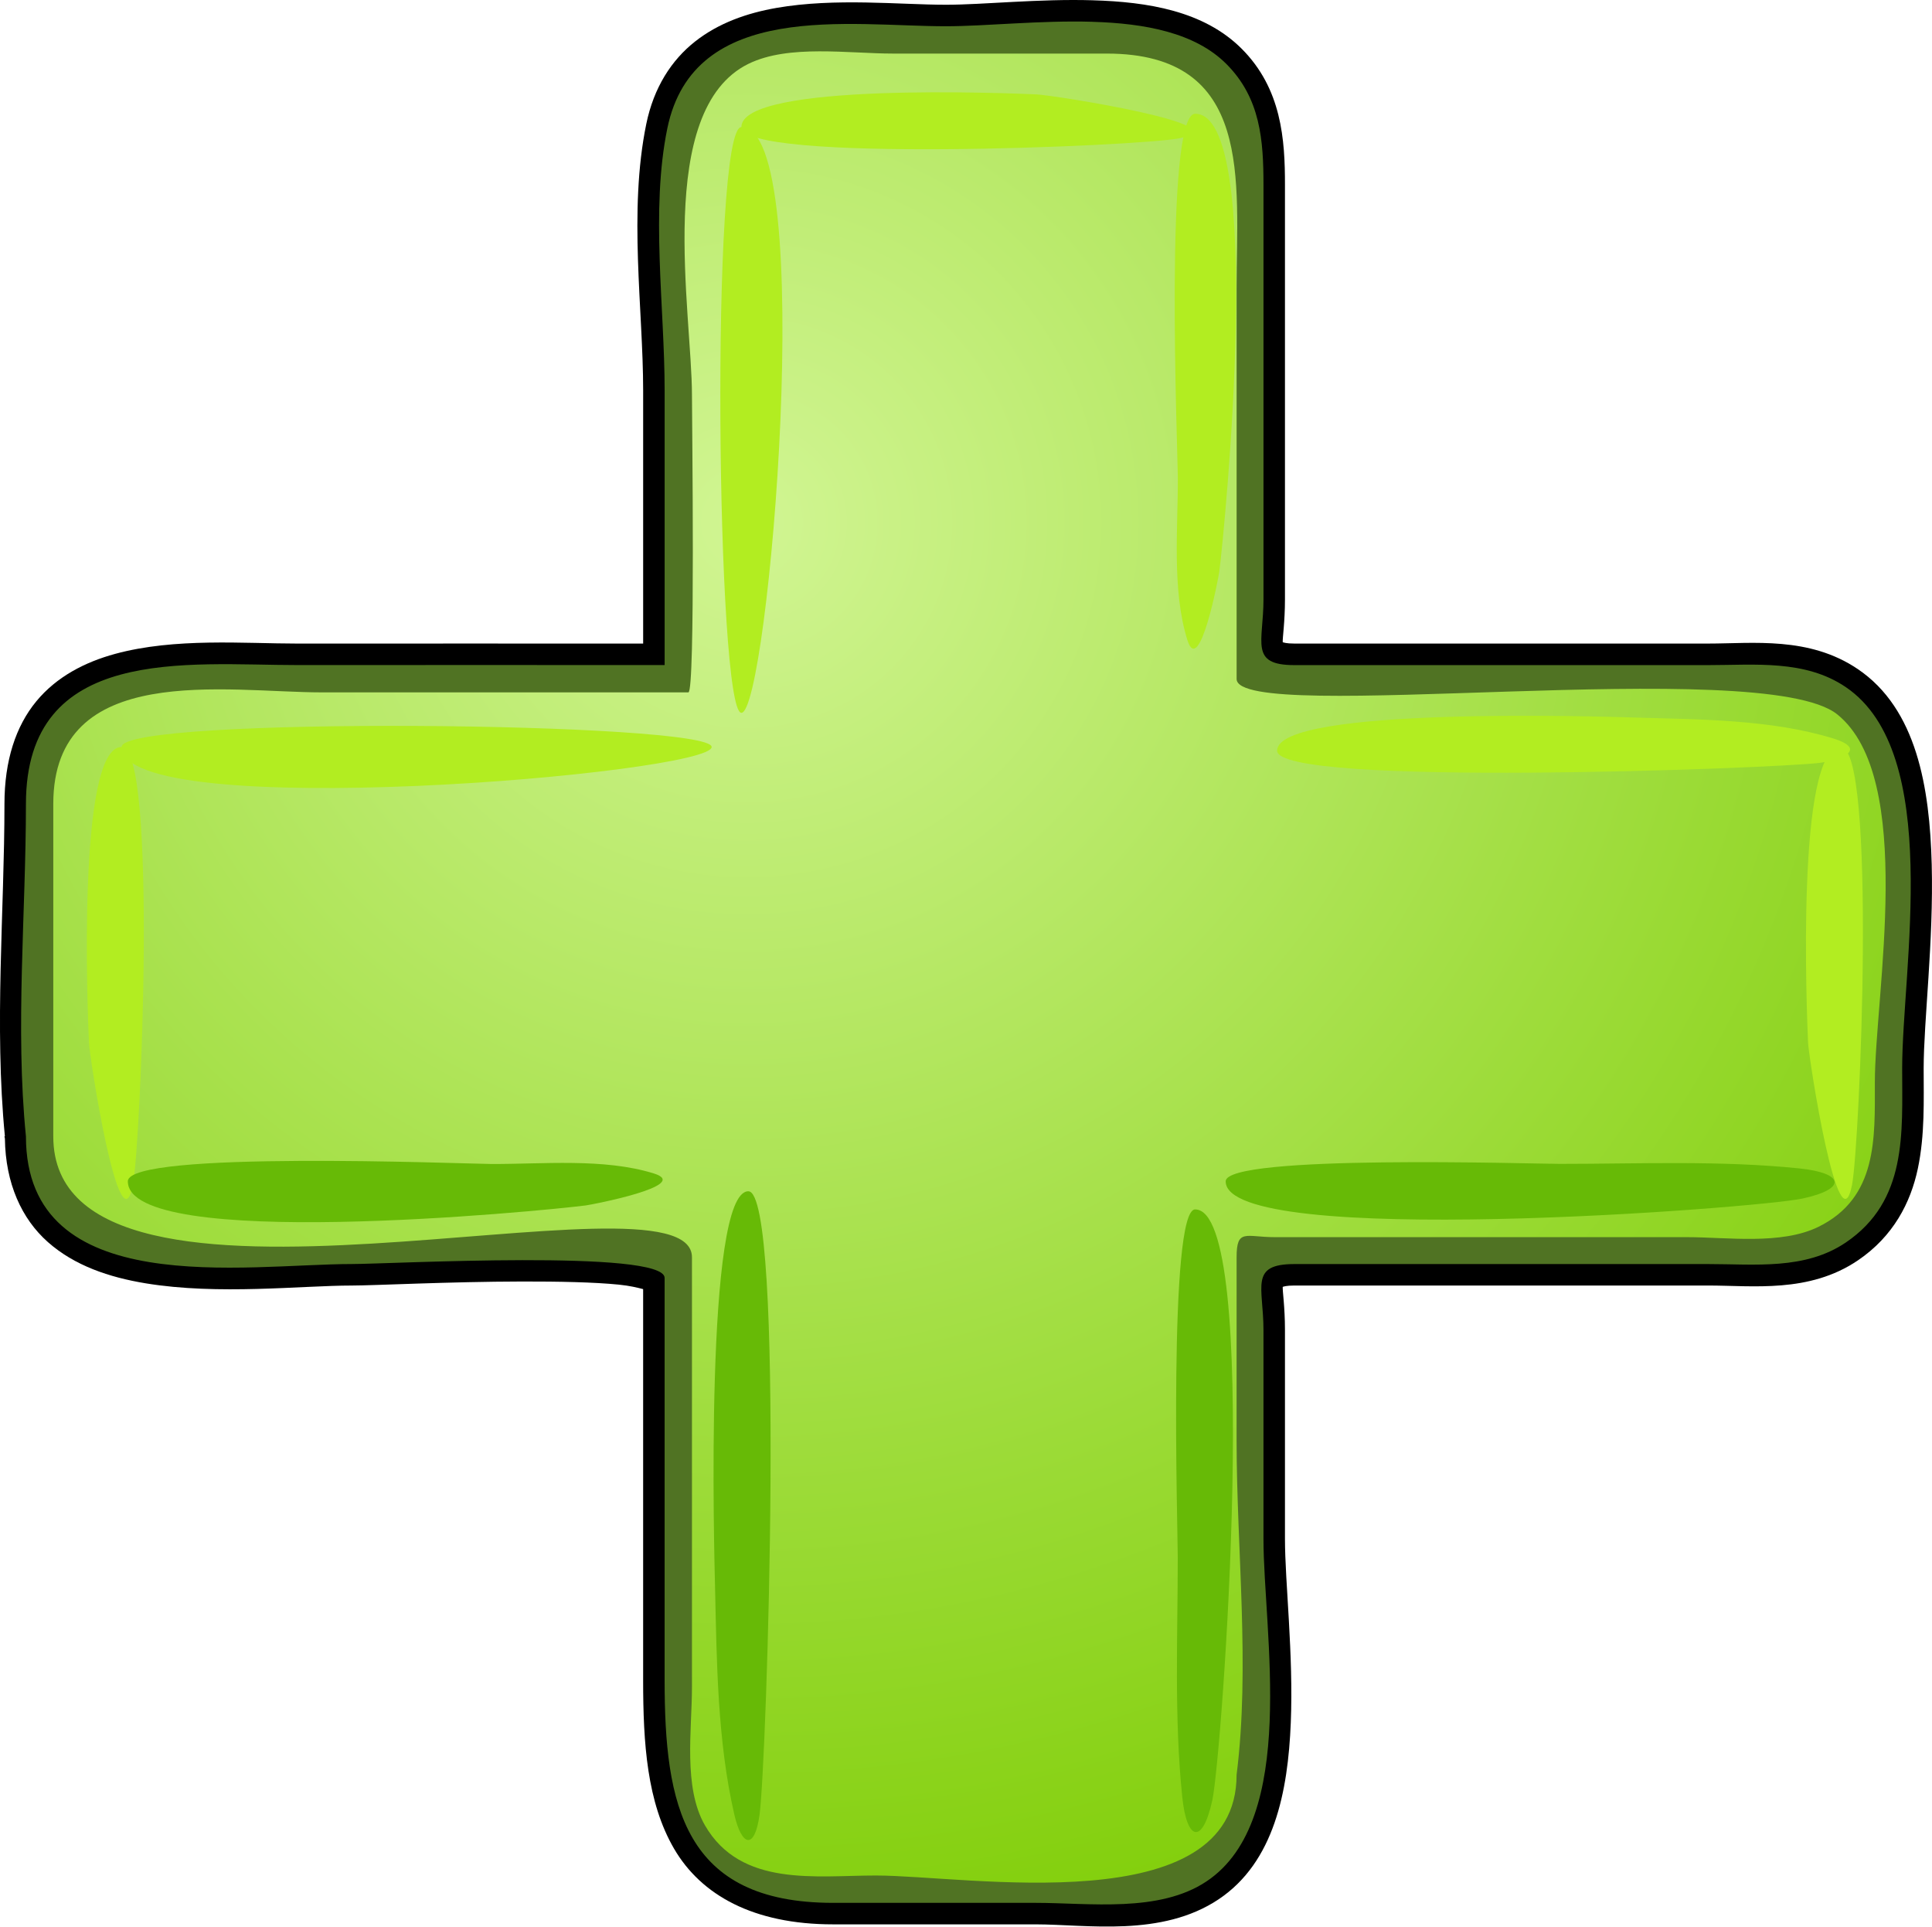
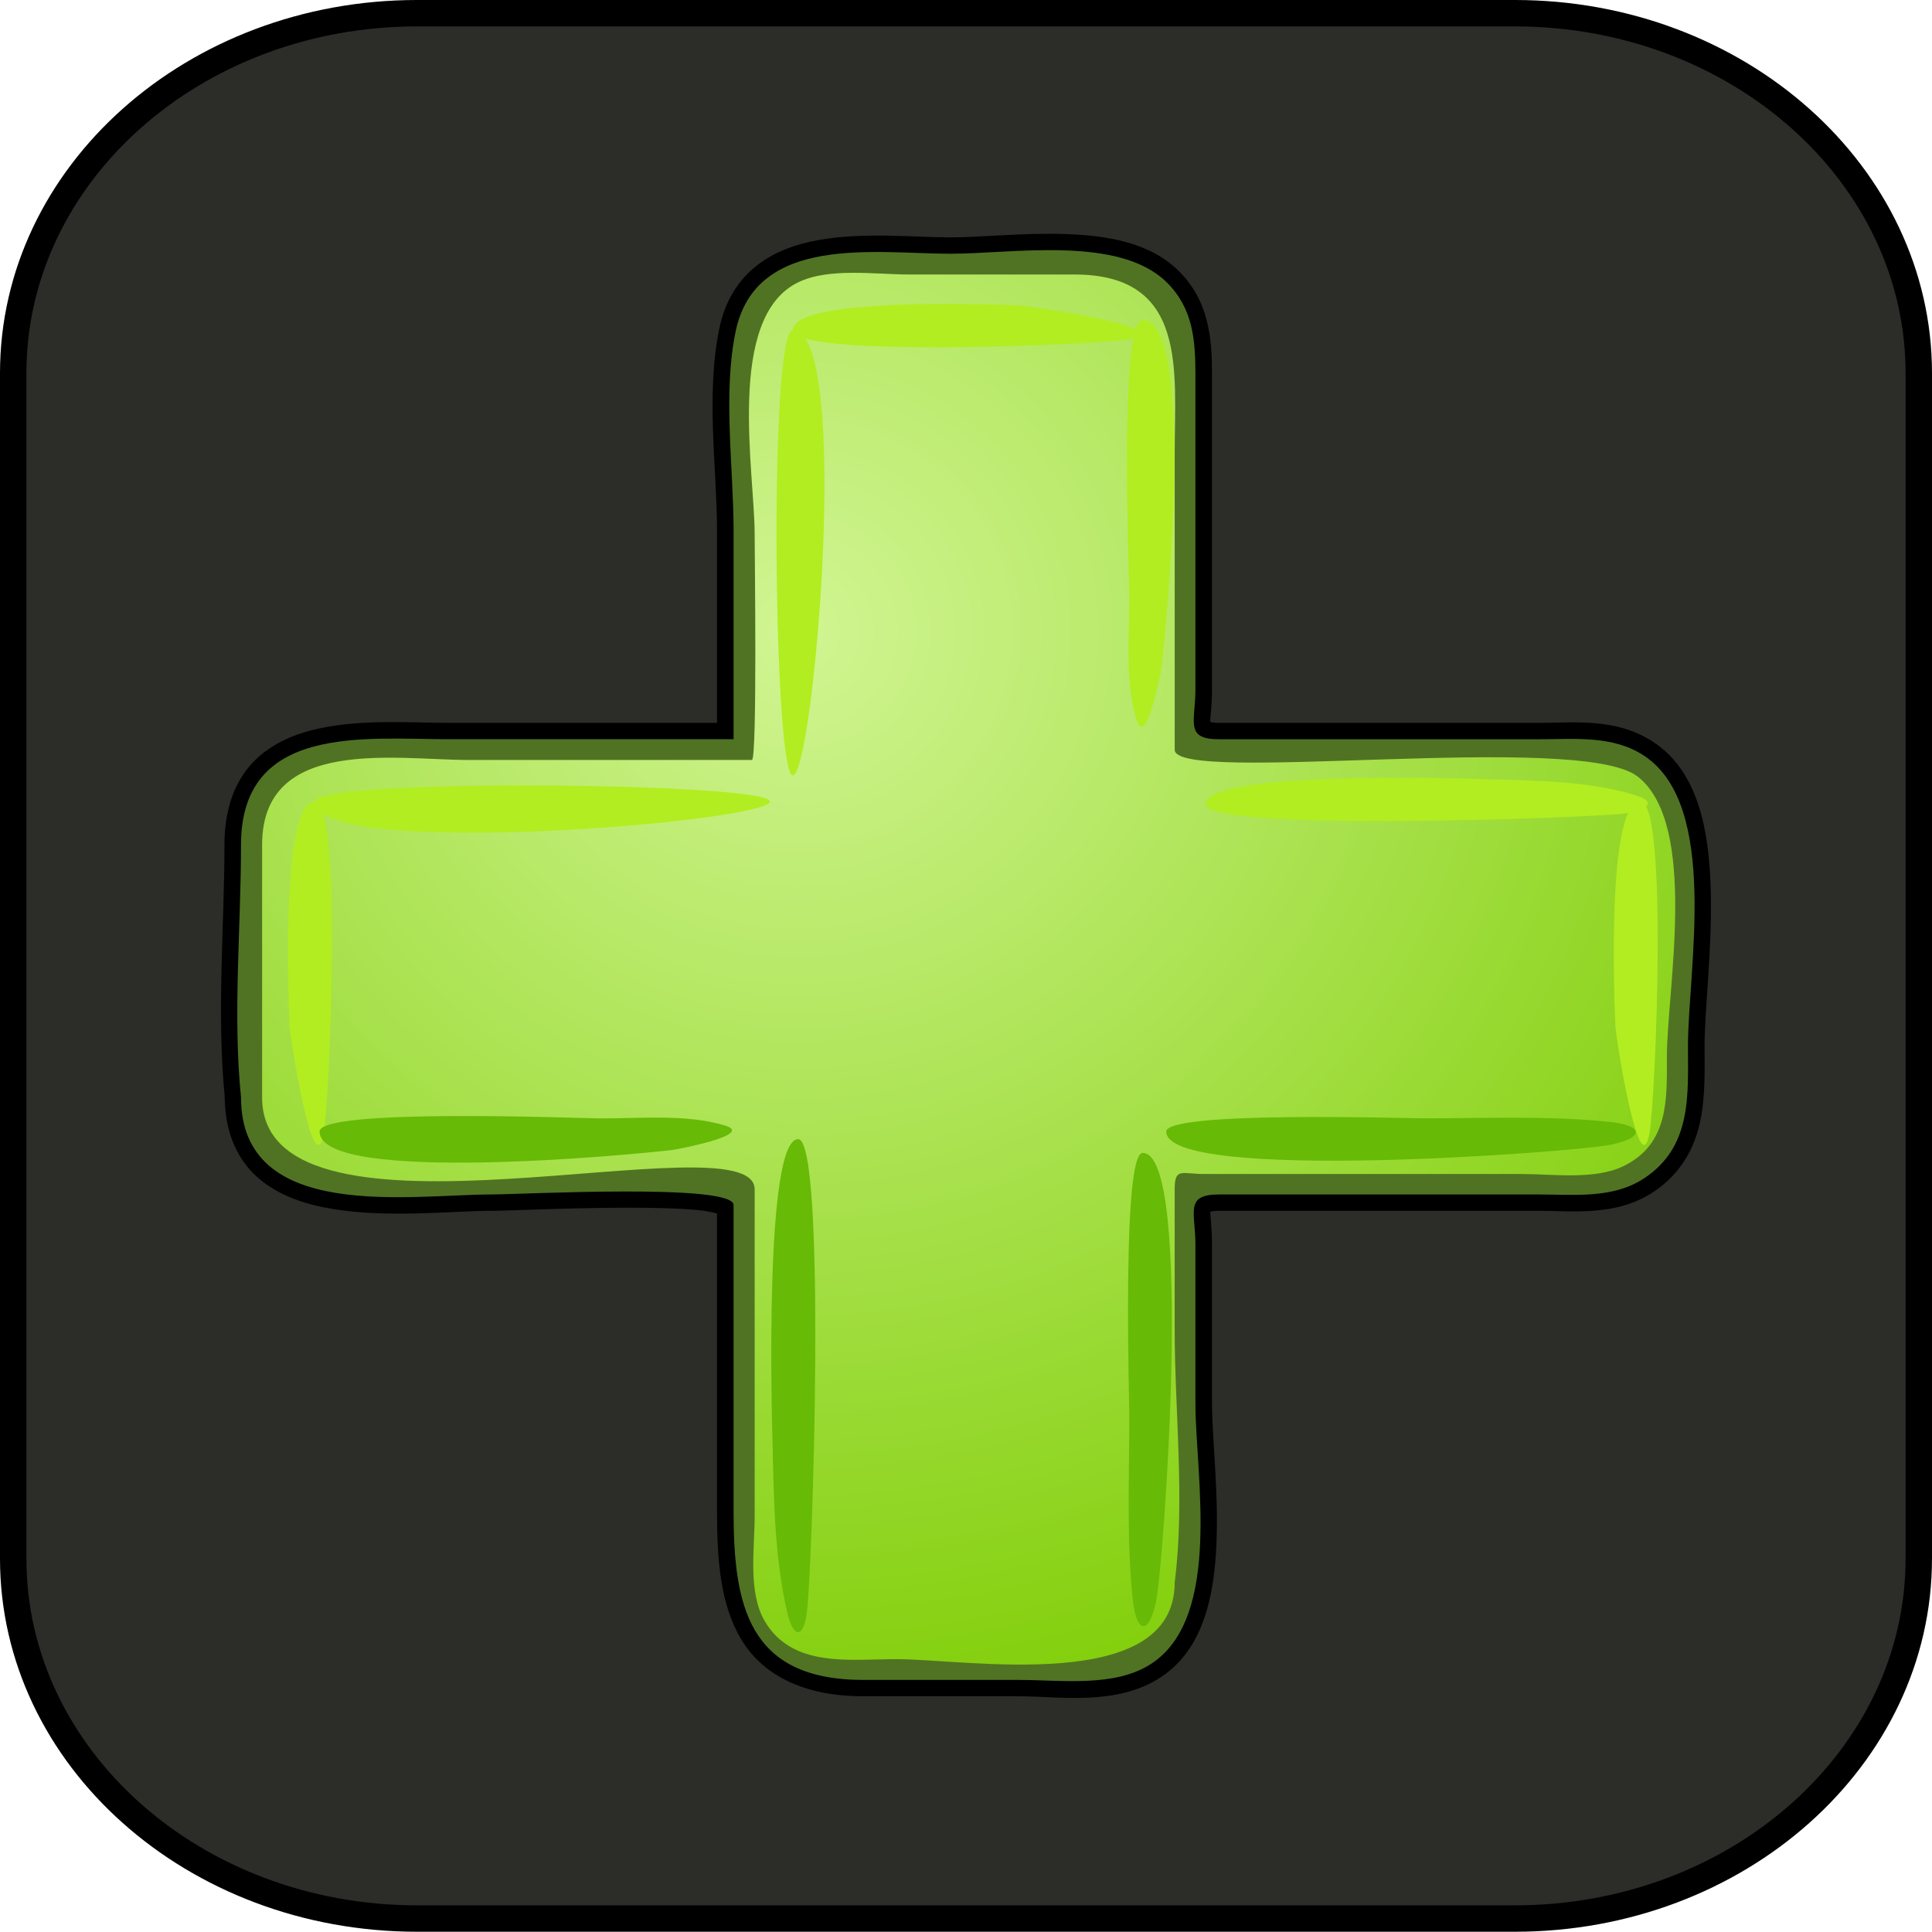
- <svg xmlns="http://www.w3.org/2000/svg" id="Layer_1" viewBox="0 0 134.799 134.391" version="1.1">
-   <defs id="defs39">
-     <radialGradient id="radialGradient3016" gradientUnits="userSpaceOnUse" cy="36.195" cx="52.408" gradientTransform="matrix(.96594 0 0 .96594 1.4801 1.4913)" r="105.16">
-       <stop id="stop8" stop-color="#d1f593" offset="0" />
-       <stop id="stop10" stop-color="#81ce09" offset="1" />
+ <svg xmlns="http://www.w3.org/2000/svg" xmlns:xlink="http://www.w3.org/1999/xlink" id="svg2965" viewBox="0 0 144.01 143.99" version="1.1" width="100%" height="100%">
+   <defs id="defs2967">
+     <linearGradient id="linearGradient5480" y2="-148.13" gradientUnits="userSpaceOnUse" x2="387.75" y1="-298.54" x1="379.92">
+       <stop id="stop3954" style="stop-color:#2c2d28;stop-opacity:1;" offset="0" />
+       <stop id="stop3956" style="stop-color:#0146a8;stop-opacity:0" offset="1" />
+     </linearGradient>
+     <linearGradient id="linearGradient3383" y2="-147.97" gradientUnits="userSpaceOnUse" y1="-310.05" gradientTransform="matrix(0.93571,0,0,0.97143,689.99,669.67)" x2="387.75" x1="381.89">
+       <stop id="stop3919-6" style="stop-color:#edf4fd;stop-opacity:.528" offset="0" />
+       <stop id="stop3921-27" style="stop-color:#175bb3;stop-opacity:0" offset="1" />
+     </linearGradient>
+     <style id="style6" type="text/css">.fil2 {fill:#FEFEFE}
+     .fil1 {fill:#27576D}
+     .fil0 {fill:#7AA3B0}
+     .fil3 {fill:#27576D;fill-rule:nonzero}</style>
+     <style id="style5339" type="text/css">.fil0 {fill:#1B1C1F}
+     .fil1 {fill:#1B1C1F;fill-rule:nonzero}</style>
+     <linearGradient y2="-147.97" x2="387.75" y1="-310.05" x1="381.89" gradientTransform="matrix(0.6143187,0,0,0.6298339,205.4227,608.0417)" gradientUnits="userSpaceOnUse" id="linearGradient3160" xlink:href="#linearGradient3913" />
+     <linearGradient x1="381.89" x2="387.75" gradientTransform="matrix(0.93571,0,0,0.97143,738.55,1229)" y1="-310.05" gradientUnits="userSpaceOnUse" y2="-147.97" id="linearGradient3913">
+       <stop offset="0" style="stop-color:#edf4fd;stop-opacity:.528" id="stop3919-13" />
+       <stop offset="1" style="stop-color:#175bb3;stop-opacity:0" id="stop3921-7" />
+     </linearGradient>
+     <linearGradient x1="379.92" y1="-298.54" x2="387.75" gradientUnits="userSpaceOnUse" y2="-148.13" id="linearGradient5440">
+       <stop offset="0" style="stop-color:#0146a8" id="stop3954-1" />
+       <stop offset="1" style="stop-color:#0146a8;stop-opacity:0" id="stop3956-1" />
+     </linearGradient>
+     <linearGradient xlink:href="#linearGradient5440" id="linearGradient3927" gradientUnits="userSpaceOnUse" x1="379.92" y1="-298.54" x2="387.75" y2="-148.13" />
+     <linearGradient xlink:href="#linearGradient3913" id="linearGradient3929" gradientUnits="userSpaceOnUse" gradientTransform="matrix(0.6143187,0,0,0.6298339,205.4227,608.0417)" x1="381.89" y1="-310.05" x2="387.75" y2="-147.97" />
+     <linearGradient xlink:href="#linearGradient3913" id="linearGradient3944" gradientUnits="userSpaceOnUse" gradientTransform="matrix(0.6143187,0,0,0.6298339,3.57143,700.9698)" x1="381.89" y1="-310.05" x2="387.75" y2="-147.97" />
+     <linearGradient x1="379.92" y1="-298.54" x2="387.75" gradientUnits="userSpaceOnUse" y2="-148.13" id="linearGradient5480-6">
+       <stop offset="0" style="stop-color:#2c2d28;stop-opacity:1;" id="stop3954-17" />
+       <stop offset="1" style="stop-color:#0146a8;stop-opacity:0" id="stop3956-4" />
+     </linearGradient>
+     <linearGradient x1="379.92" y1="-298.54" x2="387.75" gradientUnits="userSpaceOnUse" y2="-148.13" id="linearGradient5480-8">
+       <stop offset="0" style="stop-color:#2c2d28;stop-opacity:1;" id="stop3954-8" />
+       <stop offset="1" style="stop-color:#0146a8;stop-opacity:0" id="stop3956-7" />
+     </linearGradient>
+     <linearGradient xlink:href="#linearGradient5480" id="linearGradient4195" gradientUnits="userSpaceOnUse" gradientTransform="translate(327.3521,223.1963)" x1="148.343" y1="229.528" x2="147.353" y2="383.814" />
+     <linearGradient xlink:href="#linearGradient3383" id="linearGradient4197" gradientUnits="userSpaceOnUse" gradientTransform="matrix(0.9743669,0,0,1.20462,123.389,-290.3549)" x1="361.676" y1="614.637" x2="362.41" y2="713.208" />
+     <linearGradient y2="-148.13" x2="387.75" y1="-298.54" x1="379.92" gradientUnits="userSpaceOnUse" id="linearGradient3769" xlink:href="#linearGradient5480-2" />
+     <linearGradient y2="-147.97" x2="387.75" y1="-310.05" x1="381.89" gradientTransform="matrix(0.6143187,0,0,0.6298339,234.7674,652.9213)" gradientUnits="userSpaceOnUse" id="linearGradient2995" xlink:href="#linearGradient3383-5" />
+     <linearGradient x1="381.89" x2="387.75" gradientTransform="matrix(0.93571,0,0,0.97143,689.99,669.67)" y1="-310.05" gradientUnits="userSpaceOnUse" y2="-147.97" id="linearGradient3383-5">
+       <stop offset="0" style="stop-color:#edf4fd;stop-opacity:.528" id="stop3919-6-6" />
+       <stop offset="1" style="stop-color:#175bb3;stop-opacity:0" id="stop3921-27-7" />
+     </linearGradient>
+     <linearGradient x1="379.92" y1="-298.54" x2="387.75" gradientUnits="userSpaceOnUse" y2="-148.13" id="linearGradient5480-2">
+       <stop offset="0" style="stop-color:#2c2d28;stop-opacity:1;" id="stop3954-5" />
+       <stop offset="1" style="stop-color:#0146a8;stop-opacity:0" id="stop3956-16" />
+     </linearGradient>
+     <linearGradient xlink:href="#linearGradient3383-5" id="linearGradient4285" gradientUnits="userSpaceOnUse" gradientTransform="matrix(0.6143187,0,0,0.6298339,-94.41299,561.5803)" x1="381.89" y1="-310.05" x2="387.75" y2="-147.97" />
+     <linearGradient xlink:href="#linearGradient3383" id="linearGradient3170" gradientUnits="userSpaceOnUse" gradientTransform="matrix(0.9743669,0,0,1.20462,-170.2988,-289.1021)" x1="361.676" y1="614.637" x2="362.41" y2="713.208" />
+     <linearGradient xlink:href="#linearGradient5480" id="linearGradient3173" gradientUnits="userSpaceOnUse" gradientTransform="translate(104.3749,112.3221)" x1="148.343" y1="229.528" x2="147.353" y2="383.814" />
+     <radialGradient r="16.75" gradientTransform="matrix(0.92409,-0.46667,0.30798,0.63165,-76.678,134.83)" cx="67" cy="263.86" gradientUnits="userSpaceOnUse" id="radialGradient6312">
+       <stop offset="0" stop-color="#fff" id="stop8395" />
+       <stop offset="1" stop-opacity="0" stop-color="#fff" id="stop8397" />
+     </radialGradient>
+     <linearGradient x1="24.395" y1="211.97" gradientTransform="matrix(0.89297,0,0,0.89297,9.2366,-4.6847)" x2="26.87" gradientUnits="userSpaceOnUse" xlink:href="#linearGradient8210" y2="213.73" id="linearGradient8750" />
+     <linearGradient x1="13.75" y1="188.61" x2="13.538" gradientUnits="userSpaceOnUse" spreadMethod="reflect" y2="174.68" id="linearGradient8748">
+       <stop offset="0" stop-color="#fff" id="stop7568" />
+       <stop offset="1" stop-opacity="0" stop-color="#fff" id="stop7570" />
+     </linearGradient>
+     <linearGradient x1="17.857" y1="188.43" gradientTransform="matrix(0.78243,0,0,1,-0.44536,-8.217)" x2="18.214" gradientUnits="userSpaceOnUse" y2="207.36" id="linearGradient8746">
+       <stop offset="0" stop-color="#767272" id="stop7556" />
+       <stop offset=".4" stop-color="#e6e2e2" id="stop7562" />
+       <stop offset="1" stop-color="#585858" id="stop7558" />
+     </linearGradient>
+     <linearGradient x1="24.395" y1="211.97" x2="26.87" gradientUnits="userSpaceOnUse" xlink:href="#linearGradient8210" y2="213.73" id="linearGradient8744" />
+     <filter id="filter8702">
+       <feGaussianBlur stdDeviation="0.174" id="feGaussianBlur8704" />
+     </filter>
+     <filter color-interpolation-filters="sRGB" id="filter8634">
+       <feGaussianBlur stdDeviation="1.026" id="feGaussianBlur8636" />
+     </filter>
+     <linearGradient x1="37.55" y1="-365.55" gradientTransform="translate(0,17.854)" x2="35.212" gradientUnits="userSpaceOnUse" y2="-437.15" id="linearGradient8614">
+       <stop offset="0" stop-color="#fff" id="stop8550" />
+       <stop offset="1" stop-opacity="0" stop-color="#fff" id="stop8552" />
+     </linearGradient>
+     <linearGradient x1="23.213" y1="204.56" gradientTransform="translate(-2.4749,-637.85)" x2="45.75" gradientUnits="userSpaceOnUse" y2="256.16" id="linearGradient8612">
+       <stop offset="0" stop-color="#e8e8e8" id="stop8640" />
+       <stop offset="1" stop-color="#ccc" id="stop8642" />
+     </linearGradient>
+     <linearGradient x1="43.487" y1="-429.4" gradientTransform="translate(-0.17678,0.70711)" x2="43.452" gradientUnits="userSpaceOnUse" xlink:href="#linearGradient8586" y2="-435.99" id="linearGradient8610" />
+     <linearGradient x1="43.487" y1="-429.4" gradientTransform="translate(-0.17678,-1.2929)" x2="43.452" gradientUnits="userSpaceOnUse" xlink:href="#linearGradient8586" y2="-435.99" id="linearGradient8608" />
+     <linearGradient x1="43.487" y1="-429.4" gradientTransform="matrix(1,0,0,0.99209,-0.17678,-6.3874)" x2="43.452" gradientUnits="userSpaceOnUse" xlink:href="#linearGradient8586" y2="-435.99" id="linearGradient8606" />
+     <linearGradient x1="114.5" y1="215.86" gradientTransform="matrix(0.99561,0,0,1,-100.75,-3)" x2="157.5" gradientUnits="userSpaceOnUse" y2="236.18" id="linearGradient8430">
+       <stop offset="0" stop-color="#729fcf" id="stop8426" />
+       <stop offset="1" stop-color="#3465a4" id="stop8428" />
+     </linearGradient>
+     <filter color-interpolation-filters="sRGB" id="filter8371">
+       <feGaussianBlur stdDeviation="0.647" id="feGaussianBlur8373" />
+     </filter>
+     <linearGradient x1="35.342" y1="249.94" gradientTransform="translate(37.83,25.279)" x2="39.952" gradientUnits="userSpaceOnUse" y2="257.03" id="linearGradient8361">
+       <stop offset="0" stop-color="#505050" id="stop8357" />
+       <stop offset="1" stop-opacity="0" stop-color="#505050" id="stop8359" />
+     </linearGradient>
+     <linearGradient x1="59.043" y1="-261.62" gradientTransform="matrix(1,0,0,-1,-0.073223,0.051777)" x2="78.355" gradientUnits="userSpaceOnUse" y2="-280.64" id="linearGradient8335">
+       <stop offset="0" stop-color="#cdcdcd" id="stop8339" />
+       <stop offset=".603" stop-opacity=".631" stop-color="#848484" id="stop8341" />
+       <stop offset="1" stop-color="#fff" id="stop8343" />
+     </linearGradient>
+     <linearGradient x1="43.134" y1="300.35" gradientTransform="translate(-0.51777,-0.29048)" x2="78.489" gradientUnits="userSpaceOnUse" spreadMethod="reflect" y2="297.22" id="linearGradient8172">
+       <stop offset="0" stop-color="#fff" id="stop8168" />
+       <stop offset="1" stop-opacity="0" stop-color="#fff" id="stop8170" />
+     </linearGradient>
+     <filter color-interpolation-filters="sRGB" x="-.187" y="-.038" width="1.374" height="1.076" id="filter8088">
+       <feGaussianBlur stdDeviation="0.329" id="feGaussianBlur8090" />
+     </filter>
+     <linearGradient id="linearGradient8210">
+       <stop offset="0" stop-color="#555753" id="stop8212" />
+       <stop offset="1" id="stop8214" />
+     </linearGradient>
+     <linearGradient id="linearGradient8586">
+       <stop offset="0" stop-color="#595d5f" id="stop8588" />
+       <stop offset="1" stop-color="#cecece" id="stop8590" />
+     </linearGradient>
+     <linearGradient xlink:href="#linearGradient8586" id="linearGradient3798" gradientUnits="userSpaceOnUse" gradientTransform="matrix(1,0,0,0.99209,-0.17678,-6.3874)" x1="43.487" y1="-429.4" x2="43.452" y2="-435.99" />
+     <linearGradient xlink:href="#linearGradient8586" id="linearGradient3800" gradientUnits="userSpaceOnUse" gradientTransform="translate(-0.17678,-1.2929)" x1="43.487" y1="-429.4" x2="43.452" y2="-435.99" />
+     <linearGradient xlink:href="#linearGradient8586" id="linearGradient3802" gradientUnits="userSpaceOnUse" gradientTransform="translate(-0.17678,0.70711)" x1="43.487" y1="-429.4" x2="43.452" y2="-435.99" />
+     <linearGradient xlink:href="#linearGradient8612" id="linearGradient3804" gradientUnits="userSpaceOnUse" gradientTransform="translate(-2.4749,-637.85)" x1="23.213" y1="204.56" x2="45.75" y2="256.16" />
+     <linearGradient xlink:href="#linearGradient8614" id="linearGradient3806" gradientUnits="userSpaceOnUse" gradientTransform="translate(0,17.854)" x1="37.55" y1="-365.55" x2="35.212" y2="-437.15" />
+     <linearGradient xlink:href="#linearGradient8210" id="linearGradient3818" gradientUnits="userSpaceOnUse" x1="24.395" y1="211.97" x2="26.87" y2="213.73" />
+     <linearGradient xlink:href="#linearGradient8746" id="linearGradient3820" gradientUnits="userSpaceOnUse" gradientTransform="matrix(0.78243,0,0,1,-0.44536,-8.217)" x1="17.857" y1="188.43" x2="18.214" y2="207.36" />
+     <linearGradient xlink:href="#linearGradient8748" id="linearGradient3822" gradientUnits="userSpaceOnUse" spreadMethod="reflect" x1="13.75" y1="188.61" x2="13.538" y2="174.68" />
+     <linearGradient xlink:href="#linearGradient8210" id="linearGradient3824" gradientUnits="userSpaceOnUse" gradientTransform="matrix(0.89297,0,0,0.89297,9.2366,-4.6847)" x1="24.395" y1="211.97" x2="26.87" y2="213.73" />
+     <linearGradient xlink:href="#linearGradient8430" id="linearGradient3850" gradientUnits="userSpaceOnUse" gradientTransform="matrix(0.99561,0,0,1,70.81926,140.5819)" x1="114.5" y1="215.86" x2="157.5" y2="236.18" />
+     <linearGradient xlink:href="#linearGradient8335" id="linearGradient3853" gradientUnits="userSpaceOnUse" gradientTransform="matrix(1,0,0,-1,171.496,143.6337)" x1="59.043" y1="-261.62" x2="78.355" y2="-280.64" />
+     <radialGradient xlink:href="#radialGradient6312" id="radialGradient3856" gradientUnits="userSpaceOnUse" gradientTransform="matrix(0.92409,-0.46667,0.30798,0.63165,94.89126,278.4119)" cx="67" cy="263.86" r="16.75" />
+     <linearGradient xlink:href="#linearGradient8361" id="linearGradient3938" gradientUnits="userSpaceOnUse" gradientTransform="translate(209.3993,168.8609)" x1="35.342" y1="249.94" x2="39.952" y2="257.03" />
+     <linearGradient xlink:href="#linearGradient8172" id="linearGradient3941" gradientUnits="userSpaceOnUse" gradientTransform="translate(166.0007,259.459)" spreadMethod="reflect" x1="43.134" y1="300.35" x2="78.489" y2="297.22" />
+     <linearGradient x1="1282.2" y1="387.64" x2="1282.2" gradientUnits="userSpaceOnUse" y2="481.15" id="linearGradient7039">
+       <stop offset="0" style="stop-color:#000000;stop-opacity:.425" id="stop5929-0" />
+       <stop offset="1" style="stop-color:#000000;stop-opacity:0" id="stop5931-5" />
+     </linearGradient>
+     <linearGradient x1="1285.6" y1="417.89" x2="1285.6" gradientUnits="userSpaceOnUse" y2="480.37" id="linearGradient7037">
+       <stop offset="0" style="stop-color:#ffffff" id="stop5921-9" />
+       <stop offset="1" style="stop-color:#ffffff;stop-opacity:0" id="stop5923-5" />
+     </linearGradient>
+     <linearGradient x1="1287" y1="489.11" x2="1287.6" gradientUnits="userSpaceOnUse" y2="523.95" id="linearGradient7035">
+       <stop offset="0" style="stop-color:#ffffff" id="stop5853-2" />
+       <stop offset="1" style="stop-color:#ffffff;stop-opacity:0" id="stop5855-8" />
+     </linearGradient>
+     <clipPath clipPathUnits="userSpaceOnUse" id="clipPath5883">
+       <path d="m1285.1 410.27c-9.719 0-17.562 7.812-17.562 17.531v102.56c0 0.032-0 0.062 0 0.094-9.43 5.874-15.719 16.322-15.719 28.25 0 18.376 14.905 33.281 33.281 33.281s33.281-14.905 33.281-33.281c0-11.937-6.307-22.379-15.75-28.25 0-0.032 0-0.062 0-0.094v-102.56c0-9.719-7.812-17.531-17.531-17.531z" style="stroke:#000000;stroke-width:3;fill:none" id="path5885" />
+     </clipPath>
+     <linearGradient xlink:href="#linearGradient7035" id="linearGradient3497" gradientUnits="userSpaceOnUse" x1="1287" y1="489.11" x2="1287.6" y2="523.95" />
+     <linearGradient xlink:href="#linearGradient7037" id="linearGradient3499" gradientUnits="userSpaceOnUse" x1="1285.6" y1="417.89" x2="1285.6" y2="480.37" />
+     <linearGradient xlink:href="#linearGradient7039" id="linearGradient3501" gradientUnits="userSpaceOnUse" x1="1282.2" y1="387.64" x2="1282.2" y2="481.15" />
+     <linearGradient xlink:href="#linearGradient7035" id="linearGradient3527" gradientUnits="userSpaceOnUse" x1="1287" y1="489.11" x2="1287.6" y2="523.95" />
+     <linearGradient xlink:href="#linearGradient7037" id="linearGradient3529" gradientUnits="userSpaceOnUse" x1="1285.6" y1="417.89" x2="1285.6" y2="480.37" />
+     <linearGradient xlink:href="#linearGradient7039" id="linearGradient3531" gradientUnits="userSpaceOnUse" x1="1282.2" y1="387.64" x2="1282.2" y2="481.15" />
+     <linearGradient x1="1282.2" y1="387.64" x2="1282.2" gradientUnits="userSpaceOnUse" y2="481.15" id="linearGradient7039-1">
+       <stop offset="0" style="stop-color:#000000;stop-opacity:.425" id="stop5929-0-2" />
+       <stop offset="1" style="stop-color:#000000;stop-opacity:0" id="stop5931-5-7" />
+     </linearGradient>
+     <linearGradient x1="1285.6" y1="417.89" x2="1285.6" gradientUnits="userSpaceOnUse" y2="480.37" id="linearGradient7037-4">
+       <stop offset="0" style="stop-color:#ffffff" id="stop5921-9-5" />
+       <stop offset="1" style="stop-color:#ffffff;stop-opacity:0" id="stop5923-5-7" />
+     </linearGradient>
+     <linearGradient x1="1287" y1="489.11" x2="1287.6" gradientUnits="userSpaceOnUse" y2="523.95" id="linearGradient7035-6">
+       <stop offset="0" style="stop-color:#ffffff" id="stop5853-2-8" />
+       <stop offset="1" style="stop-color:#ffffff;stop-opacity:0" id="stop5855-8-1" />
+     </linearGradient>
+     <clipPath clipPathUnits="userSpaceOnUse" id="clipPath5883-6">
+       <path d="m1285.1 410.27c-9.719 0-17.562 7.812-17.562 17.531v102.56c0 0.032-0 0.062 0 0.094-9.43 5.874-15.719 16.322-15.719 28.25 0 18.376 14.905 33.281 33.281 33.281s33.281-14.905 33.281-33.281c0-11.937-6.307-22.379-15.75-28.25 0-0.032 0-0.062 0-0.094v-102.56c0-9.719-7.812-17.531-17.531-17.531z" style="stroke:#000000;stroke-width:3;fill:none" id="path5885-1" />
+     </clipPath>
+     <linearGradient xlink:href="#linearGradient7035-6" id="linearGradient3349" gradientUnits="userSpaceOnUse" x1="1287" y1="489.11" x2="1287.6" y2="523.95" />
+     <linearGradient xlink:href="#linearGradient7037-4" id="linearGradient3351" gradientUnits="userSpaceOnUse" x1="1285.6" y1="417.89" x2="1285.6" y2="480.37" />
+     <linearGradient xlink:href="#linearGradient7039-1" id="linearGradient3353" gradientUnits="userSpaceOnUse" x1="1282.2" y1="387.64" x2="1282.2" y2="481.15" />
+     <linearGradient x1="1282.2" y1="387.64" x2="1282.2" gradientUnits="userSpaceOnUse" y2="481.15" id="linearGradient7039-16">
+       <stop offset="0" style="stop-color:#000000;stop-opacity:.425" id="stop5929-0-9" />
+       <stop offset="1" style="stop-color:#000000;stop-opacity:0" id="stop5931-5-4" />
+     </linearGradient>
+     <linearGradient x1="1285.6" y1="417.89" x2="1285.6" gradientUnits="userSpaceOnUse" y2="480.37" id="linearGradient7037-2">
+       <stop offset="0" style="stop-color:#ffffff" id="stop5921-9-6" />
+       <stop offset="1" style="stop-color:#ffffff;stop-opacity:0" id="stop5923-5-1" />
+     </linearGradient>
+     <linearGradient x1="1287" y1="489.11" x2="1287.6" gradientUnits="userSpaceOnUse" y2="523.95" id="linearGradient7035-9">
+       <stop offset="0" style="stop-color:#ffffff" id="stop5853-2-4" />
+       <stop offset="1" style="stop-color:#ffffff;stop-opacity:0" id="stop5855-8-17" />
+     </linearGradient>
+     <clipPath clipPathUnits="userSpaceOnUse" id="clipPath5883-0">
+       <path d="m1285.1 410.27c-9.719 0-17.562 7.812-17.562 17.531v102.56c0 0.032-0 0.062 0 0.094-9.43 5.874-15.719 16.322-15.719 28.25 0 18.376 14.905 33.281 33.281 33.281s33.281-14.905 33.281-33.281c0-11.937-6.307-22.379-15.75-28.25 0-0.032 0-0.062 0-0.094v-102.56c0-9.719-7.812-17.531-17.531-17.531z" style="stroke:#000000;stroke-width:3;fill:none" id="path5885-2" />
+     </clipPath>
+     <linearGradient xlink:href="#linearGradient7035-9" id="linearGradient4985" gradientUnits="userSpaceOnUse" x1="1287" y1="489.11" x2="1287.6" y2="523.95" />
+     <linearGradient xlink:href="#linearGradient7037-2" id="linearGradient4987" gradientUnits="userSpaceOnUse" x1="1285.6" y1="417.89" x2="1285.6" y2="480.37" />
+     <linearGradient xlink:href="#linearGradient7039-16" id="linearGradient4989" gradientUnits="userSpaceOnUse" x1="1282.2" y1="387.64" x2="1282.2" y2="481.15" />
+     <radialGradient r="105.16" gradientTransform="matrix(0.96594,0,0,0.96594,1.4801,1.4913)" cx="52.408" cy="36.195" gradientUnits="userSpaceOnUse" id="radialGradient3016">
+       <stop offset="0" stop-color="#d1f593" id="stop8" />
+       <stop offset="1" stop-color="#81ce09" id="stop10" />
    </radialGradient>
  </defs>
-   <path id="path3795" d="m76.249 0.019c-3.795-0.112-7.624 0.312-10.25 0.312-3.225 0-7.716-0.493-11.812 0.219-2.048 0.356-4.039 1.046-5.688 2.344-1.649 1.298-2.884 3.211-3.406 5.75-1.257 6.114-0.219 12.973-0.219 18.594v17.656c-8.033-0.006-16.061-0.001-24.094 0-3.753 0-8.579-0.418-12.75 0.719-2.086 0.568-4.075 1.582-5.5 3.312s-2.219 4.121-2.219 7.156c0 7.459-0.722 15.466 0.031 23.188h-0.031c0 0.059 0.03 0.098 0.031 0.156 0.041 3.126 1.171 5.601 3 7.219 1.863 1.647 4.272 2.455 6.812 2.875 5.082 0.84 10.882 0.156 14.406 0.156 1.505 0 6.797-0.272 11.875-0.281 2.539-0.005 5.011 0.044 6.75 0.219 0.77 0.077 1.31 0.214 1.688 0.312v27.281c0 4.406 0.267 8.506 2.156 11.75s5.54 5.281 11.094 5.281h14.125c3.59 0.002 8.791 0.917 12.781-1.75 3.873-2.591 4.837-7.513 5.031-12.312 0.194-4.8-0.406-9.78-0.406-12.844v-14.563c0-1.586-0.174-2.706-0.156-3 0.055-0.016 0.235-0.094 0.812-0.094h28.875c3.123 0 7.039 0.548 10.438-1.75 2.482-1.678 3.688-4.039 4.188-6.406 0.499-2.367 0.406-4.784 0.406-7 0-3.255 0.701-8.847 0.562-14.219-0.138-5.372-1.049-10.848-5.156-13.625-3.393-2.297-7.31-1.781-10.438-1.781h-28.875c-0.577 0-0.757-0.078-0.812-0.094-0.018-0.294 0.156-1.414 0.156-3v-28.875c0.005-3.188-0.228-6.734-3.025-9.529-2.646-2.645-6.577-3.263-10.375-3.375zm-19.094 5.062c1.695-0.006 3.513 0.156 5.125 0.156 4.983 0.002 9.957 0 14.938 0 2.357 0 3.852 0.49 4.875 1.219 1.023 0.729 1.671 1.732 2.094 3.094 0.846 2.723 0.594 6.729 0.594 10.562v27.25c0 0.904 0.708 1.573 1.219 1.844 0.511 0.271 1.006 0.394 1.594 0.5 1.176 0.212 2.672 0.284 4.469 0.312 3.594 0.057 8.346-0.125 13.25-0.281s9.969-0.296 14.062-0.125c2.047 0.086 3.856 0.248 5.25 0.5s2.359 0.661 2.625 0.875c2.005 1.61 2.844 6.088 2.812 11.062-0.031 4.974-0.75 10.19-0.75 13.469 0 1.961 0.047 3.858-0.344 5.344-0.39 1.485-1.051 2.54-2.75 3.375-1.933 0.949-5.542 0.562-8.531 0.562h-28.75c-0.855 0-1.329-0.263-2.438 0-0.554 0.132-1.24 0.713-1.469 1.281-0.229 0.568-0.25 1.039-0.25 1.625v12.813c0 7.685 0.948 15.843 0.031 23.094a1.491 1.491 0 0 0 -0.031 0.188c0 2.127-0.781 3.249-2.312 4.188-1.532 0.939-3.903 1.495-6.531 1.719-5.256 0.447-11.393-0.375-14.812-0.375-2.203-0.001-4.487 0.199-6.375-0.094-1.888-0.293-3.274-0.913-4.281-2.656-1.114-1.929-0.688-5.739-0.688-8.875v-30c0-0.832-0.437-1.69-1.031-2.188-0.595-0.498-1.291-0.756-2.031-0.938-1.481-0.364-3.292-0.395-5.438-0.344-4.29 0.102-9.852 0.703-15.375 1.031-5.523 0.328-11 0.354-14.875-0.562-1.938-0.458-3.463-1.168-4.406-2.031-0.943-0.864-1.407-1.836-1.406-3.406v-23.188c0-2.2 0.594-3.467 1.531-4.375 0.937-0.908 2.339-1.496 4.094-1.812 3.509-0.633 8.123-0.094 11.625-0.094h25.562c0.61 0 1.024-0.389 1.188-0.594 0.164-0.205 0.211-0.336 0.25-0.438 0.078-0.203 0.104-0.287 0.125-0.406 0.043-0.238 0.04-0.493 0.062-0.781 0.044-0.576 0.101-1.329 0.125-2.25 0.047-1.841 0.062-4.287 0.062-6.781 0.001-4.989-0.062-10.231-0.062-10.969 0-3.096-0.658-7.954-0.5-12.438 0.079-2.242 0.376-4.362 0.969-6s1.407-2.745 2.625-3.344c1.063-0.523 2.588-0.713 4.281-0.719z" />
-   <path id="path5" d="m51.729 128.81c0 2.516 27.68 1.335 30.526 0.789 4.721-0.903-8.774-3.016-9.922-3.068-1.844-0.082-20.606-0.873-20.603 2.279" fill="#67ba06" />
-   <path id="path12" d="m87.216 123.81v-35.14c0-2.27 1.307-1.431 3.476-1.431 9.593 0 19.187 0 28.782-0.002 2.955 0 6.192 0.385 8.779-1.361 3.99-2.696 3.516-7.196 3.516-11.364 0-6.443 2.86-21.5-3.519-25.809-5.574-3.765-17.838-1.363-24.052-1.363-2.833 0-16.98 1.733-16.98-1.433 0-9.297 0-18.593-0.002-27.889 0-7.677-0.022-15.231-9.996-15.231h-13.741c-3.393 0-8.048-0.743-11.286 0.628-7.458 3.155-4.875 16.736-4.875 23.035 0 1.654 0.263 20.89-0.241 20.89h-25.671c-6.789 0-18.644-1.874-18.642 8.328 0 7.834 0.001 15.668 0.001 23.502 0 10.271 13.201 8.069 19.858 8.069 2.001 0 24.694-0.258 24.694 0.241 0 9.694 0.001 19.387 0.001 29.08 0 3.137-0.637 7.366 0.626 10.356 2.206 5.221 7.434 4.874 12.099 4.874 7.11-0.002 27.177 3.603 27.172-7.981" fill="url(#radialGradient3016)" />
-   <path id="path14" d="m8.485 52.106c2.517 0 1.337 27.68 0.791 30.526-0.906 4.723-3.018-8.773-3.07-9.92-0.082-1.842-0.871-20.609 2.279-20.606" fill="#b2ed21" />
-   <path id="path16" d="m128.43 52.106c2.516 0 1.338 27.68 0.793 30.526-0.906 4.723-3.019-8.774-3.072-9.921-0.082-1.842-0.868-20.608 2.279-20.605" fill="#b2ed21" />
-   <path id="path18" d="m52.214 83.1c2.571 0.003 1.29 39.845 0.778 43.518-0.343 2.443-1.242 2.195-1.759-0.049-1.179-5.12-1.224-10.617-1.343-15.841-0.049-2.122-0.761-27.631 2.324-27.628" fill="#67ba06" />
-   <path id="path20" d="m89.105 52.362c0 2.565 34.652 1.245 37.831 0.856 1.507-0.185 3.44-0.95 0.944-1.714-4.336-1.326-9.285-1.314-13.768-1.449-2.021-0.061-25.006-0.819-25.006 2.308" fill="#b2ed21" />
-   <path id="path22" d="m8.485 52.106c0.003-2.174 41.166-1.738 41.168 0.001 0 1.859-41.162 5.389-41.168-0.001" fill="#b2ed21" />
-   <path id="path24" d="m51.729 8.864c0 2.517 27.68 1.335 30.526 0.79 4.72-0.903-8.774-3.017-9.923-3.069-1.843-0.082-20.606-0.872-20.603 2.279" fill="#b2ed21" />
-   <path id="path26" d="m51.729 8.864c-2.171 0-1.742 40.861-0.001 40.861 1.893 0.001 5.37-40.861 0.001-40.861" fill="#b2ed21" />
-   <path id="path28" d="m83.388 7.935c-2.175 0-1.219 23.422-1.209 25.341 0.017 3.583-0.424 7.883 0.664 11.364 0.838 2.685 2.177-4.357 2.228-4.754 0.411-3.222 3.222-31.957-1.683-31.951" fill="#b2ed21" />
-   <path id="path30" d="m83.387 84.365c-1.882-0.005-1.213 22.32-1.213 24.259 0 5.552-0.258 11.209 0.316 16.742 0.317 3.067 1.416 3.346 2.097 0.204 0.678-3.118 3.45-41.215-1.2-41.204" fill="#67ba06" />
-   <path id="path32" d="m8.92 82.403c-0.003-2.17 23.424-1.219 25.34-1.207 3.585 0.017 7.884-0.424 11.364 0.662 2.687 0.838-4.358 2.179-4.752 2.229-3.22 0.41-31.963 3.216-31.952-1.684" fill="#67ba06" />
-   <path id="path34" d="m85.517 82.407c-0.002-1.904 21.462-1.218 23.306-1.218 5.551 0 11.208-0.254 16.742 0.319 3.065 0.317 3.347 1.415 0.205 2.098-3.127 0.679-40.252 3.53-40.252-1.199" fill="#67ba06" />
-   <path id="path3791" transform="translate(-.84452 -.82494)" fill="#507323" d="m77.062 2.344c-3.65-0.108-7.443 0.312-10.219 0.312-6.725 0-17.59-1.863-19.438 7.125-1.177 5.726-0.188 12.49-0.188 18.281v19.156c-8.532-0.008-17.061-0.001-25.594 0-7.694 0-18.969-1.446-18.969 9.688 0 7.608-0.758 15.62 0 23.188 0 11.514 15.352 8.906 22.75 8.906 2.613 0 21.812-1.043 21.812 0.969v28.062c0 8.664 1.296 15.531 11.75 15.531h14.125c3.776 0.002 8.63 0.711 11.938-1.5 6.441-4.3 3.97-17.4 3.97-23.9v-14.562c0-3.009-1.003-4.598 2.156-4.598h28.875c3.252 0 6.749 0.423 9.594-1.5 4.312-2.914 3.938-7.642 3.938-12.156 0-6.921 2.864-21.995-3.938-26.594-2.845-1.926-6.345-1.531-9.594-1.531h-28.875c-3.158 0-2.155-1.59-2.155-4.594v-28.875c-0.001-3.127-0.201-6.077-2.594-8.469-2.185-2.185-5.693-2.83-9.344-2.937zm-19.062 2.062c1.788-0.006 3.62 0.156 5.125 0.156 4.982 0.002 9.956 0 14.938 0 10.283 0 9.062 8.871 9.062 16.375v27.25c0 3.249 36.676-1.729 41.906 2.469 5.506 4.422 2.625 19.6 2.625 25.688 0 3.872 0.2 8.029-3.938 10.062-2.602 1.278-6.397 0.719-9.188 0.719h-28.75c-2.017 0-2.656-0.624-2.656 1.406v12.812c0 7.56 0.95 15.773 0 23.281 0 10.322-18.834 7.031-25.156 7.031-4.208-0.002-9.432 0.835-11.938-3.5-1.531-2.651-0.906-6.701-0.906-9.625v-30c0.001-6.736-44.575 6.995-44.562-8.438v-23.188c0-10.002 12.077-7.781 18.75-7.781h25.562c0.493 0 0.25-19.094 0.25-20.719 0-5.737-2.627-19.897 3.938-23.125 1.41-0.691 3.15-0.867 4.938-0.873z" />
+   <g id="layer1" transform="translate(-406.936,-444.6327)">
+     <rect style="fill:#2c2d28;fill-opacity:1;stroke:#000000;stroke-width:1.969;stroke-miterlimit:4;stroke-opacity:1;stroke-dasharray:none;stroke-dashoffset:0" id="rect3031" width="142.041" height="142.022" x="407.92" y="445.617" rx="30.104" ry="26.83" />
+     <g id="g3249" transform="matrix(0.8238961,0,0,0.812087,423.4106,462.0593)">
+       <path d="m 76.249,0.019 c -3.795,-0.112 -7.624,0.312 -10.25,0.312 -3.225,0 -7.716,-0.493 -11.812,0.219 -2.048,0.356 -4.039,1.046 -5.688,2.344 -1.649,1.298 -2.884,3.211 -3.406,5.75 -1.257,6.114 -0.219,12.973 -0.219,18.594 v 17.656 c -8.033,-0.006 -16.061,-9.09e-4 -24.094,0 -3.753,0 -8.579,-0.418 -12.75,0.719 -2.086,0.568 -4.075,1.582 -5.5,3.312 -1.425,1.73 -2.219,4.121 -2.219,7.156 0,7.459 -0.722,15.466 0.031,23.188 H 0.312 c 0,0.059 0.03,0.098 0.031,0.156 0.041,3.126 1.171,5.601 3,7.219 1.863,1.647 4.272,2.455 6.812,2.875 5.082,0.84 10.882,0.156 14.406,0.156 1.505,0 6.797,-0.272 11.875,-0.281 2.539,-0.005 5.011,0.044 6.75,0.219 0.77,0.077 1.31,0.214 1.688,0.312 v 27.281 c 0,4.406 0.267,8.506 2.156,11.75 1.889,3.244 5.54,5.281 11.094,5.281 h 14.125 c 3.59,0.002 8.791,0.917 12.781,-1.75 3.873,-2.591 4.837,-7.513 5.031,-12.312 0.194,-4.8 -0.406,-9.78 -0.406,-12.844 V 92.769 c 0,-1.586 -0.174,-2.706 -0.156,-3 0.055,-0.016 0.235,-0.094 0.812,-0.094 h 28.875 c 3.123,0 7.039,0.548 10.438,-1.75 2.482,-1.678 3.688,-4.039 4.188,-6.406 0.499,-2.367 0.406,-4.784 0.406,-7 0,-3.255 0.701,-8.847 0.562,-14.219 -0.138,-5.372 -1.049,-10.848 -5.156,-13.625 -3.393,-2.297 -7.31,-1.781 -10.438,-1.781 h -28.875 c -0.577,0 -0.757,-0.078 -0.812,-0.094 -0.018,-0.294 0.156,-1.414 0.156,-3 v -28.875 c 0.005,-3.188 -0.228,-6.734 -3.025,-9.529 -2.646,-2.645 -6.577,-3.263 -10.375,-3.375 z m -19.094,5.062 c 1.695,-0.006 3.513,0.156 5.125,0.156 4.983,0.002 9.957,0 14.938,0 2.357,0 3.852,0.49 4.875,1.219 1.023,0.729 1.671,1.732 2.094,3.094 0.846,2.723 0.594,6.729 0.594,10.562 v 27.25 c 0,0.904 0.708,1.573 1.219,1.844 0.511,0.271 1.006,0.394 1.594,0.5 1.176,0.212 2.672,0.284 4.469,0.312 3.594,0.057 8.346,-0.125 13.25,-0.281 4.904,-0.157 9.969,-0.296 14.062,-0.125 2.047,0.086 3.856,0.248 5.25,0.5 1.394,0.252 2.359,0.661 2.625,0.875 2.005,1.61 2.844,6.088 2.812,11.062 -0.031,4.974 -0.75,10.19 -0.75,13.469 0,1.961 0.047,3.858 -0.344,5.344 -0.39,1.485 -1.051,2.54 -2.75,3.375 -1.933,0.949 -5.542,0.562 -8.531,0.562 h -28.75 c -0.855,0 -1.329,-0.263 -2.438,0 -0.554,0.132 -1.24,0.713 -1.469,1.281 -0.229,0.568 -0.25,1.039 -0.25,1.625 v 12.813 c 0,7.685 0.948,15.843 0.031,23.094 a 1.491,1.491 0 0 0 -0.031,0.188 c 0,2.127 -0.781,3.249 -2.312,4.188 -1.532,0.939 -3.903,1.495 -6.531,1.719 -5.256,0.447 -11.393,-0.375 -14.812,-0.375 -2.203,-0.001 -4.487,0.199 -6.375,-0.094 -1.888,-0.293 -3.274,-0.913 -4.281,-2.656 -1.114,-1.929 -0.688,-5.739 -0.688,-8.875 V 87.707 c 1.19e-4,-0.832 -0.437,-1.69 -1.031,-2.188 -0.595,-0.498 -1.291,-0.756 -2.031,-0.938 -1.481,-0.364 -3.292,-0.395 -5.438,-0.344 -4.29,0.102 -9.852,0.703 -15.375,1.031 -5.523,0.328 -11,0.354 -14.875,-0.562 -1.938,-0.458 -3.463,-1.168 -4.406,-2.031 -0.943,-0.864 -1.407,-1.836 -1.406,-3.406 v -23.188 c 0,-2.2 0.594,-3.467 1.531,-4.375 0.937,-0.908 2.339,-1.496 4.094,-1.812 3.509,-0.633 8.123,-0.094 11.625,-0.094 h 25.562 c 0.61,0 1.024,-0.389 1.188,-0.594 0.164,-0.205 0.211,-0.336 0.25,-0.438 0.078,-0.203 0.104,-0.287 0.125,-0.406 0.043,-0.238 0.04,-0.493 0.062,-0.781 0.044,-0.576 0.101,-1.329 0.125,-2.25 0.047,-1.841 0.062,-4.287 0.062,-6.781 9.24e-4,-4.989 -0.062,-10.231 -0.062,-10.969 0,-3.096 -0.658,-7.954 -0.5,-12.438 0.079,-2.242 0.376,-4.362 0.969,-6 0.593,-1.638 1.407,-2.745 2.625,-3.344 1.063,-0.523 2.588,-0.713 4.281,-0.719 z" id="path3795" />
+       <path d="m 51.729,128.81 c 0,2.516 27.68,1.335 30.526,0.789 4.721,-0.903 -8.774,-3.016 -9.922,-3.068 -1.844,-0.082 -20.606,-0.873 -20.603,2.279" id="path5" style="fill:#67ba06" />
+       <path d="M 87.216,123.81 V 88.67 c 0,-2.27 1.307,-1.431 3.476,-1.431 9.593,0 19.187,0 28.782,-0.002 2.955,0 6.192,0.385 8.779,-1.361 3.99,-2.696 3.516,-7.196 3.516,-11.364 0,-6.443 2.86,-21.5 -3.519,-25.809 -5.574,-3.765 -17.838,-1.363 -24.052,-1.363 -2.833,0 -16.98,1.733 -16.98,-1.433 0,-9.297 0,-18.593 -0.002,-27.889 0,-7.677 -0.022,-15.231 -9.996,-15.231 h -13.741 c -3.393,0 -8.048,-0.743 -11.286,0.628 -7.458,3.155 -4.875,16.736 -4.875,23.035 0,1.654 0.263,20.89 -0.241,20.89 h -25.671 c -6.789,0 -18.644,-1.874 -18.642,8.328 0,7.834 9.66e-4,15.668 9.66e-4,23.502 0,10.271 13.201,8.069 19.858,8.069 2.001,0 24.694,-0.258 24.694,0.241 0,9.694 9.66e-4,19.387 9.66e-4,29.08 0,3.137 -0.637,7.366 0.626,10.356 2.206,5.221 7.434,4.874 12.099,4.874 7.11,-0.002 27.177,3.603 27.172,-7.981" id="path12" style="fill:url(#radialGradient3016)" />
+       <path d="m 8.485,52.106 c 2.517,0 1.337,27.68 0.791,30.526 C 8.37,87.355 6.259,73.859 6.206,72.712 6.124,70.87 5.335,52.103 8.485,52.106" id="path14" style="fill:#b2ed21" />
+       <path d="m 128.43,52.106 c 2.516,0 1.338,27.68 0.793,30.526 -0.906,4.723 -3.019,-8.774 -3.072,-9.921 -0.082,-1.842 -0.868,-20.608 2.279,-20.605" id="path16" style="fill:#b2ed21" />
+       <path d="m 52.214,83.1 c 2.571,0.003 1.29,39.845 0.778,43.518 -0.343,2.443 -1.242,2.195 -1.759,-0.049 -1.179,-5.12 -1.224,-10.617 -1.343,-15.841 -0.049,-2.122 -0.761,-27.631 2.324,-27.628" id="path18" style="fill:#67ba06" />
+       <path d="m 89.105,52.362 c 0,2.565 34.652,1.245 37.831,0.856 1.507,-0.185 3.44,-0.95 0.944,-1.714 -4.336,-1.326 -9.285,-1.314 -13.768,-1.449 -2.021,-0.061 -25.006,-0.819 -25.006,2.308" id="path20" style="fill:#b2ed21" />
+       <path d="m 8.485,52.106 c 0.003,-2.174 41.166,-1.738 41.168,9.66e-4 0,1.859 -41.162,5.389 -41.168,-9.66e-4" id="path22" style="fill:#b2ed21" />
+       <path d="m 51.729,8.864 c 0,2.517 27.68,1.335 30.526,0.79 4.72,-0.903 -8.774,-3.017 -9.923,-3.069 -1.843,-0.082 -20.606,-0.872 -20.603,2.279" id="path24" style="fill:#b2ed21" />
+       <path d="m 51.729,8.864 c -2.171,0 -1.742,40.861 -9.66e-4,40.861 1.893,9.66e-4 5.37,-40.861 9.66e-4,-40.861" id="path26" style="fill:#b2ed21" />
+       <path d="m 83.388,7.935 c -2.175,0 -1.219,23.422 -1.209,25.341 0.017,3.583 -0.424,7.883 0.664,11.364 0.838,2.685 2.177,-4.357 2.228,-4.754 0.411,-3.222 3.222,-31.957 -1.683,-31.951" id="path28" style="fill:#b2ed21" />
+       <path d="m 83.387,84.365 c -1.882,-0.005 -1.213,22.32 -1.213,24.259 0,5.552 -0.258,11.209 0.316,16.742 0.317,3.067 1.416,3.346 2.097,0.204 0.678,-3.118 3.45,-41.215 -1.2,-41.204" id="path30" style="fill:#67ba06" />
+       <path d="m 8.92,82.403 c -0.003,-2.17 23.424,-1.219 25.34,-1.207 3.585,0.017 7.884,-0.424 11.364,0.662 2.687,0.838 -4.358,2.179 -4.752,2.229 -3.22,0.41 -31.963,3.216 -31.952,-1.684" id="path32" style="fill:#67ba06" />
+       <path d="m 85.517,82.407 c -0.002,-1.904 21.462,-1.218 23.306,-1.218 5.551,0 11.208,-0.254 16.742,0.319 3.065,0.317 3.347,1.415 0.205,2.098 -3.127,0.679 -40.252,3.53 -40.252,-1.199" id="path34" style="fill:#67ba06" />
+       <path d="m 77.062,2.344 c -3.65,-0.108 -7.443,0.312 -10.219,0.312 -6.725,0 -17.59,-1.863 -19.438,7.125 -1.177,5.726 -0.188,12.49 -0.188,18.281 v 19.156 c -8.532,-0.008 -17.061,-9.66e-4 -25.594,0 -7.694,0 -18.969,-1.446 -18.969,9.688 0,7.608 -0.758,15.62 0,23.188 0,11.514 15.352,8.906 22.75,8.906 2.613,0 21.812,-1.043 21.812,0.969 v 28.062 c 0,8.664 1.296,15.531 11.75,15.531 h 14.125 c 3.776,0.002 8.63,0.711 11.938,-1.5 6.441,-4.3 3.97,-17.4 3.97,-23.9 v -14.562 c 0,-3.009 -1.003,-4.598 2.156,-4.598 h 28.875 c 3.252,0 6.749,0.423 9.594,-1.5 4.312,-2.914 3.938,-7.642 3.938,-12.156 0,-6.921 2.864,-21.995 -3.938,-26.594 -2.845,-1.926 -6.345,-1.531 -9.594,-1.531 h -28.875 c -3.158,0 -2.155,-1.59 -2.155,-4.594 v -28.875 c -0.001,-3.127 -0.201,-6.077 -2.594,-8.469 -2.185,-2.185 -5.693,-2.83 -9.344,-2.937 z M 58,4.406 c 1.788,-0.006 3.62,0.156 5.125,0.156 4.982,0.002 9.956,0 14.938,0 10.283,0 9.062,8.871 9.062,16.375 v 27.25 c 0,3.249 36.676,-1.729 41.906,2.469 5.506,4.422 2.625,19.6 2.625,25.688 0,3.872 0.2,8.029 -3.938,10.062 -2.602,1.278 -6.397,0.719 -9.188,0.719 h -28.75 c -2.017,0 -2.656,-0.624 -2.656,1.406 v 12.812 c 0,7.56 0.95,15.773 0,23.281 0,10.322 -18.834,7.031 -25.156,7.031 -4.208,-0.002 -9.432,0.835 -11.938,-3.5 -1.531,-2.651 -0.906,-6.701 -0.906,-9.625 v -30 c 9.66e-4,-6.736 -44.575,6.995 -44.562,-8.438 v -23.188 c 0,-10.002 12.077,-7.781 18.75,-7.781 h 25.562 c 0.493,0 0.25,-19.094 0.25,-20.719 0,-5.737 -2.627,-19.897 3.938,-23.125 1.41,-0.691 3.15,-0.867 4.938,-0.873 z" transform="translate(-0.84452,-0.82494)" id="path3791" style="fill:#507323" />
+     </g>
+   </g>
</svg>
